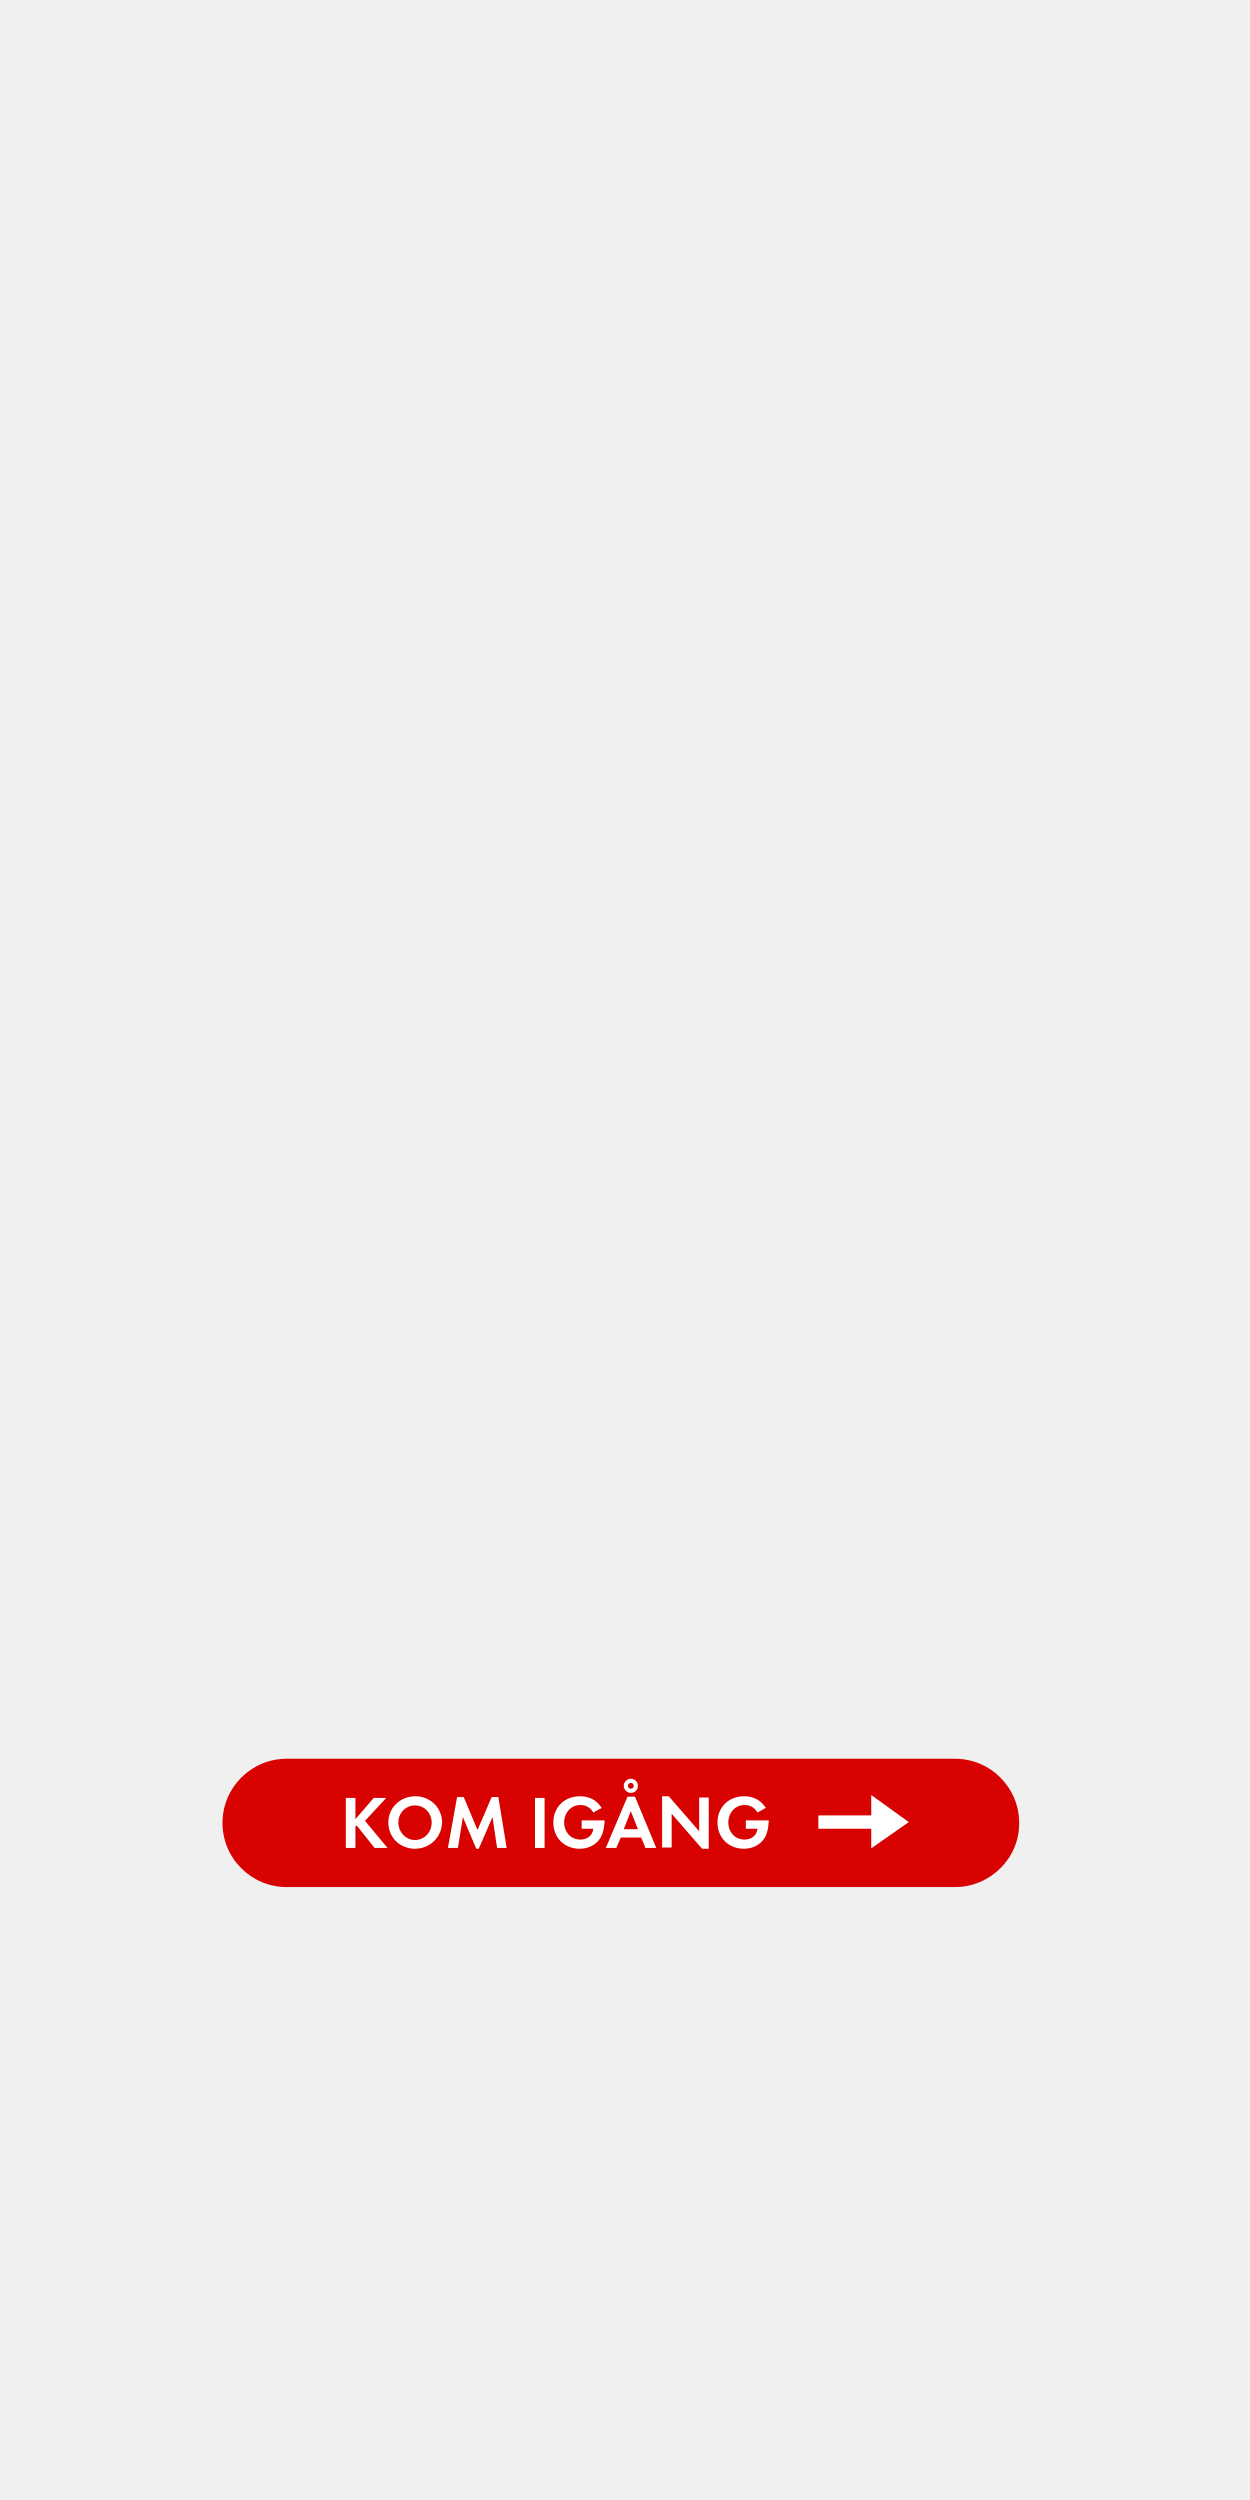
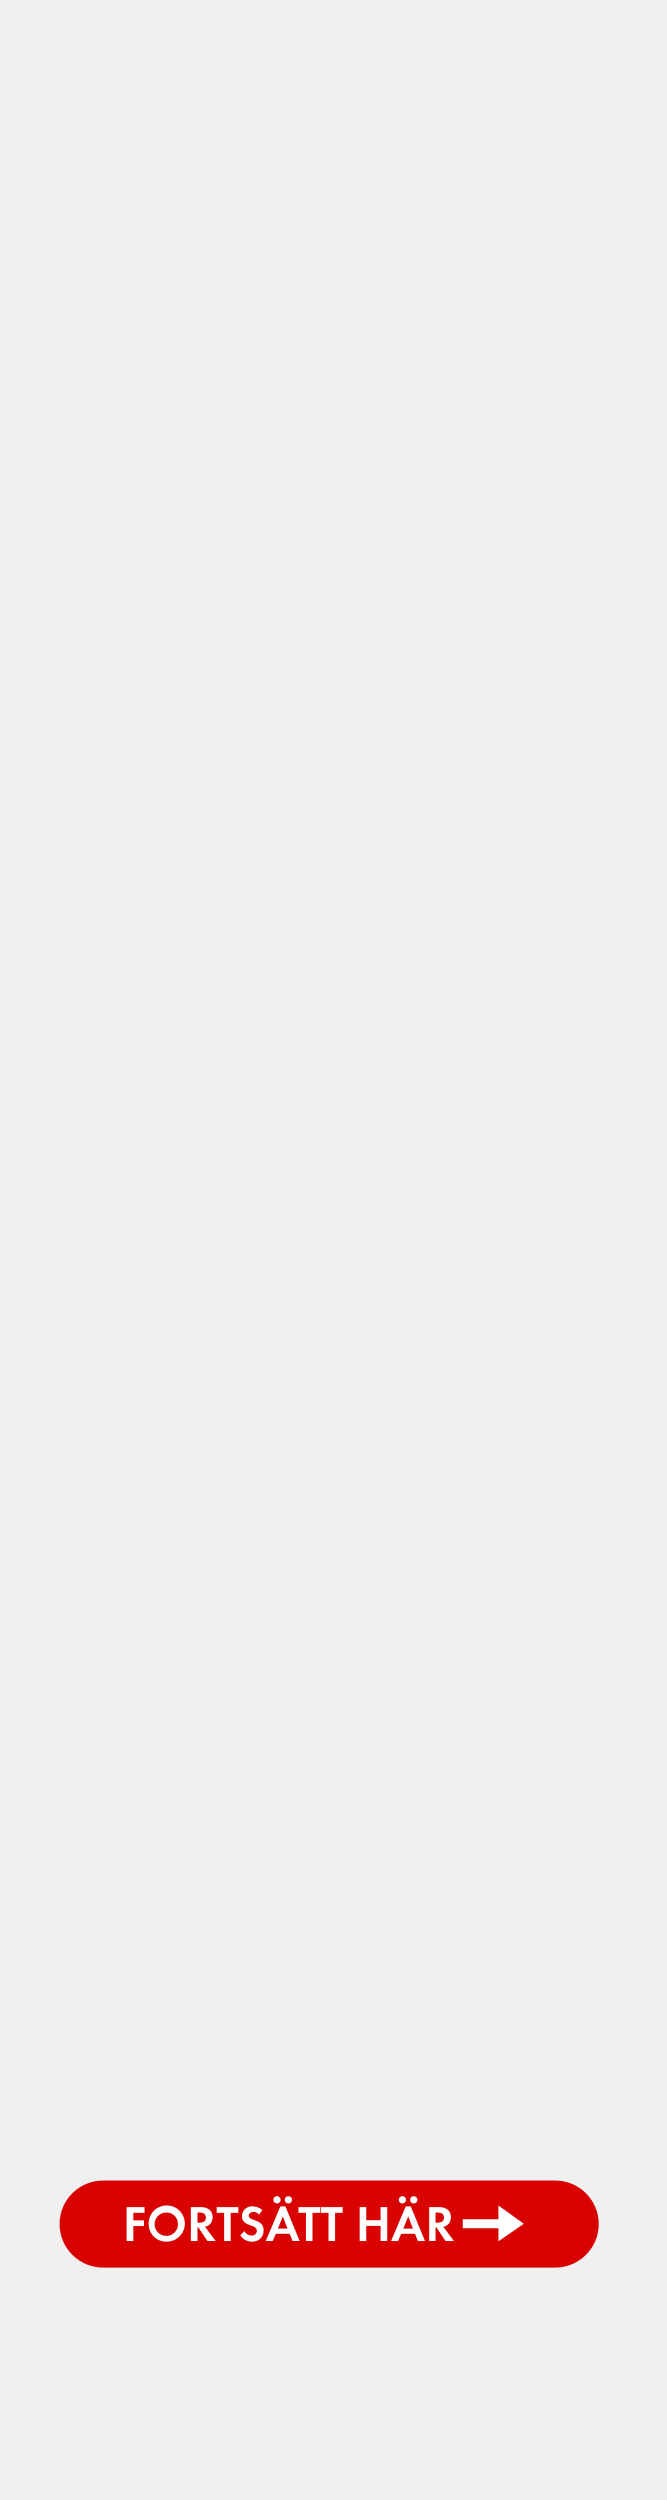
- <svg xmlns="http://www.w3.org/2000/svg" version="1.1" id="Layer_1" x="0px" y="0px" viewBox="0 0 300 600" style="enable-background:new 0 0 300 600;" xml:space="preserve">
-   <style type="text/css">
- 	.st0{fill:#D80201;}
- 	.st1{fill:#FFFFFF;}
- </style>
-   <path class="st0" d="M229.2,452.9H68.8c-8.5,0-15.4-6.9-15.4-15.4v0c0-8.5,6.9-15.4,15.4-15.4h160.4c8.5,0,15.4,6.9,15.4,15.4v0  C244.7,445.9,237.7,452.9,229.2,452.9z" />
-   <g>
-     <path class="st1" d="M89.9,443.5l-4.3-5.4l-0.3,0.3v5.1H83v-12h2.3v5.1l4.4-5.1h3l-5.1,5.5l5.4,6.5H89.9z" />
-     <path class="st1" d="M99.6,443.7c-3.5,0-6.4-2.6-6.4-6.3c0-3.6,2.9-6.3,6.5-6.3c3.5,0,6.4,2.7,6.4,6.3   C106,441,103.1,443.7,99.6,443.7z M99.6,433.3c-2.3,0-4,1.9-4,4.1c0,2.2,1.7,4.2,4,4.2c2.3,0,4-1.9,4-4.2   C103.6,435.2,101.9,433.3,99.6,433.3z" />
-     <path class="st1" d="M119.3,443.5l-1.1-7.4l-3.3,7.6h-0.6l-3.2-7.6l-1.2,7.4h-2.4l2.2-12.2h1.6l3.3,7.9l3.4-7.9h1.6l2,12.2H119.3z" />
-     <path class="st1" d="M128.4,443.5v-12h2.3v12H128.4z" />
-     <path class="st1" d="M144.8,439.3c-0.6,2.8-2.9,4.4-5.7,4.4c-3.6,0-6.3-2.6-6.3-6.3s2.7-6.3,6.4-6.3c2.2,0,4,0.9,5.2,2.8l-2,1.1   c-0.7-1.2-1.8-1.8-3.1-1.8c-2.3,0-3.9,1.9-3.9,4.2c0,2.3,1.6,4.1,3.9,4.1c1.6,0,2.9-0.9,3.1-2.6h-2.8v-2h5.5v0.3   C145,438,145,438.6,144.8,439.3z" />
-     <path class="st1" d="M154.9,443.5l-1-2.5h-4.9l-1.1,2.5h-2.5l5.2-12.3h1.8l5.1,12.3H154.9z M151.4,434.7l-1.7,4.3h3.4L151.4,434.7z    M151.4,430.3c-0.9,0-1.7-0.8-1.7-1.7s0.8-1.7,1.7-1.7s1.7,0.7,1.7,1.7S152.3,430.3,151.4,430.3z M151.4,427.9   c-0.4,0-0.7,0.3-0.7,0.7c0,0.4,0.3,0.7,0.7,0.7c0.4,0,0.7-0.3,0.7-0.7C152.1,428.2,151.8,427.9,151.4,427.9z" />
-     <path class="st1" d="M168.5,443.7l-7.3-8.4v8.1h-2.3v-12.3h1.6l7.3,8.4v-8.1h2.3v12.3H168.5z" />
-     <path class="st1" d="M184.2,439.3c-0.6,2.8-2.9,4.4-5.7,4.4c-3.6,0-6.3-2.6-6.3-6.3s2.7-6.3,6.4-6.3c2.2,0,4,0.9,5.2,2.8l-2,1.1   c-0.7-1.2-1.8-1.8-3.1-1.8c-2.3,0-3.9,1.9-3.9,4.2c0,2.3,1.6,4.1,3.9,4.1c1.6,0,2.9-0.9,3.1-2.6h-2.8v-2h5.5v0.3   C184.4,438,184.4,438.6,184.2,439.3z" />
-   </g>
-   <polygon class="st1" points="209.1,438.9 196.4,438.9 196.4,435.7 209.1,435.7 209.1,430.8 218.1,437.3 209.1,443.6 " />
+ <svg xmlns="http://www.w3.org/2000/svg" id="Layer_1" data-name="Layer 1" viewBox="0 0 160 600">
+   <defs>
+     <style>.cls-1{fill:#d80201;}.cls-2{fill:#fff;}</style>
+   </defs>
+   <rect class="cls-1" x="14.3" y="523.33" width="129.39" height="20.89" rx="10.44" />
+   <path class="cls-2" d="M32,531.08v1.81h2.55v1.37H32v3.58H30.39v-8.13h4.3v1.37Z" />
+   <path class="cls-2" d="M40,538a4.21,4.21,0,0,1-4.33-4.23A4.35,4.35,0,1,1,40,538Zm0-7a2.81,2.81,0,1,0,2.72,2.79A2.76,2.76,0,0,0,40,531Z" />
+   <path class="cls-2" d="M49.79,537.84l-2.2-3.27H47.4v3.27H45.81v-8.13h2.36a3.34,3.34,0,0,1,2.07.58,2.36,2.36,0,0,1,.8,1.83,2.73,2.73,0,0,1-.46,1.49,2.11,2.11,0,0,1-1.39.8l2.56,3.43ZM47.88,531H47.4v2.45h.45c.82,0,1.56-.29,1.56-1.23S48.69,531,47.88,531Z" />
+   <path class="cls-2" d="M55.37,531.08v6.76H53.79v-6.76H52v-1.37H57.2v1.37Z" />
+   <path class="cls-2" d="M60.47,538a3.16,3.16,0,0,1-2.79-1.55l1-1a1.86,1.86,0,0,0,1.7,1.08,1.16,1.16,0,0,0,1.26-1.14c0-1.68-3.57-.88-3.57-3.5a2.38,2.38,0,0,1,2.53-2.37,3.6,3.6,0,0,1,2.38.9l-.83,1.09a1.62,1.62,0,0,0-1.32-.66c-.52,0-1.13.33-1.13.91,0,1.38,3.57.7,3.57,3.54A2.62,2.62,0,0,1,60.47,538Z" />
+   <path class="cls-2" d="M70.21,537.84l-.69-1.72H66.2l-.74,1.72H63.77l3.53-8.31h1.19l3.43,8.31Zm-3.73-9a.9.9,0,0,1-.88-.88.88.88,0,1,1,.88.88Zm1.4,3.09-1.18,2.93H69Zm1.33-3.09a.9.9,0,0,1-.88-.88.88.88,0,1,1,.88.88Z" />
+   <path class="cls-2" d="M75,531.08v6.76H73.44v-6.76H71.62v-1.37h5.23v1.37Z" />
+   <path class="cls-2" d="M80.42,531.08v6.76H78.84v-6.76H77v-1.37h5.23v1.37Z" />
+   <path class="cls-2" d="M91.34,537.84v-3.62H87.9v3.62H86.32v-8.13H87.9v3.14h3.44v-3.14h1.59v8.13Z" />
+   <path class="cls-2" d="M100.3,537.84l-.7-1.72H96.29l-.75,1.72H93.86l3.52-8.31h1.2l3.42,8.31Zm-3.73-9a.89.89,0,0,1-.88-.88.88.88,0,1,1,.88.88Zm1.4,3.09-1.18,2.93h2.32Zm1.33-3.09a.89.89,0,0,1-.88-.88.88.88,0,1,1,.88.88Z" />
+   <path class="cls-2" d="M106.92,537.84l-2.19-3.27h-.19v3.27H103v-8.13h2.35a3.37,3.37,0,0,1,2.08.58,2.39,2.39,0,0,1,.8,1.83,2.73,2.73,0,0,1-.46,1.49,2.11,2.11,0,0,1-1.39.8l2.56,3.43ZM105,531h-.47v2.45H105c.81,0,1.56-.29,1.56-1.23S105.83,531,105,531Z" />
+   <polygon class="cls-2" points="119.62 534.79 111.06 534.79 111.06 532.62 119.62 532.62 119.62 529.32 125.71 533.71 119.62 537.91 119.62 534.79" />
</svg>
